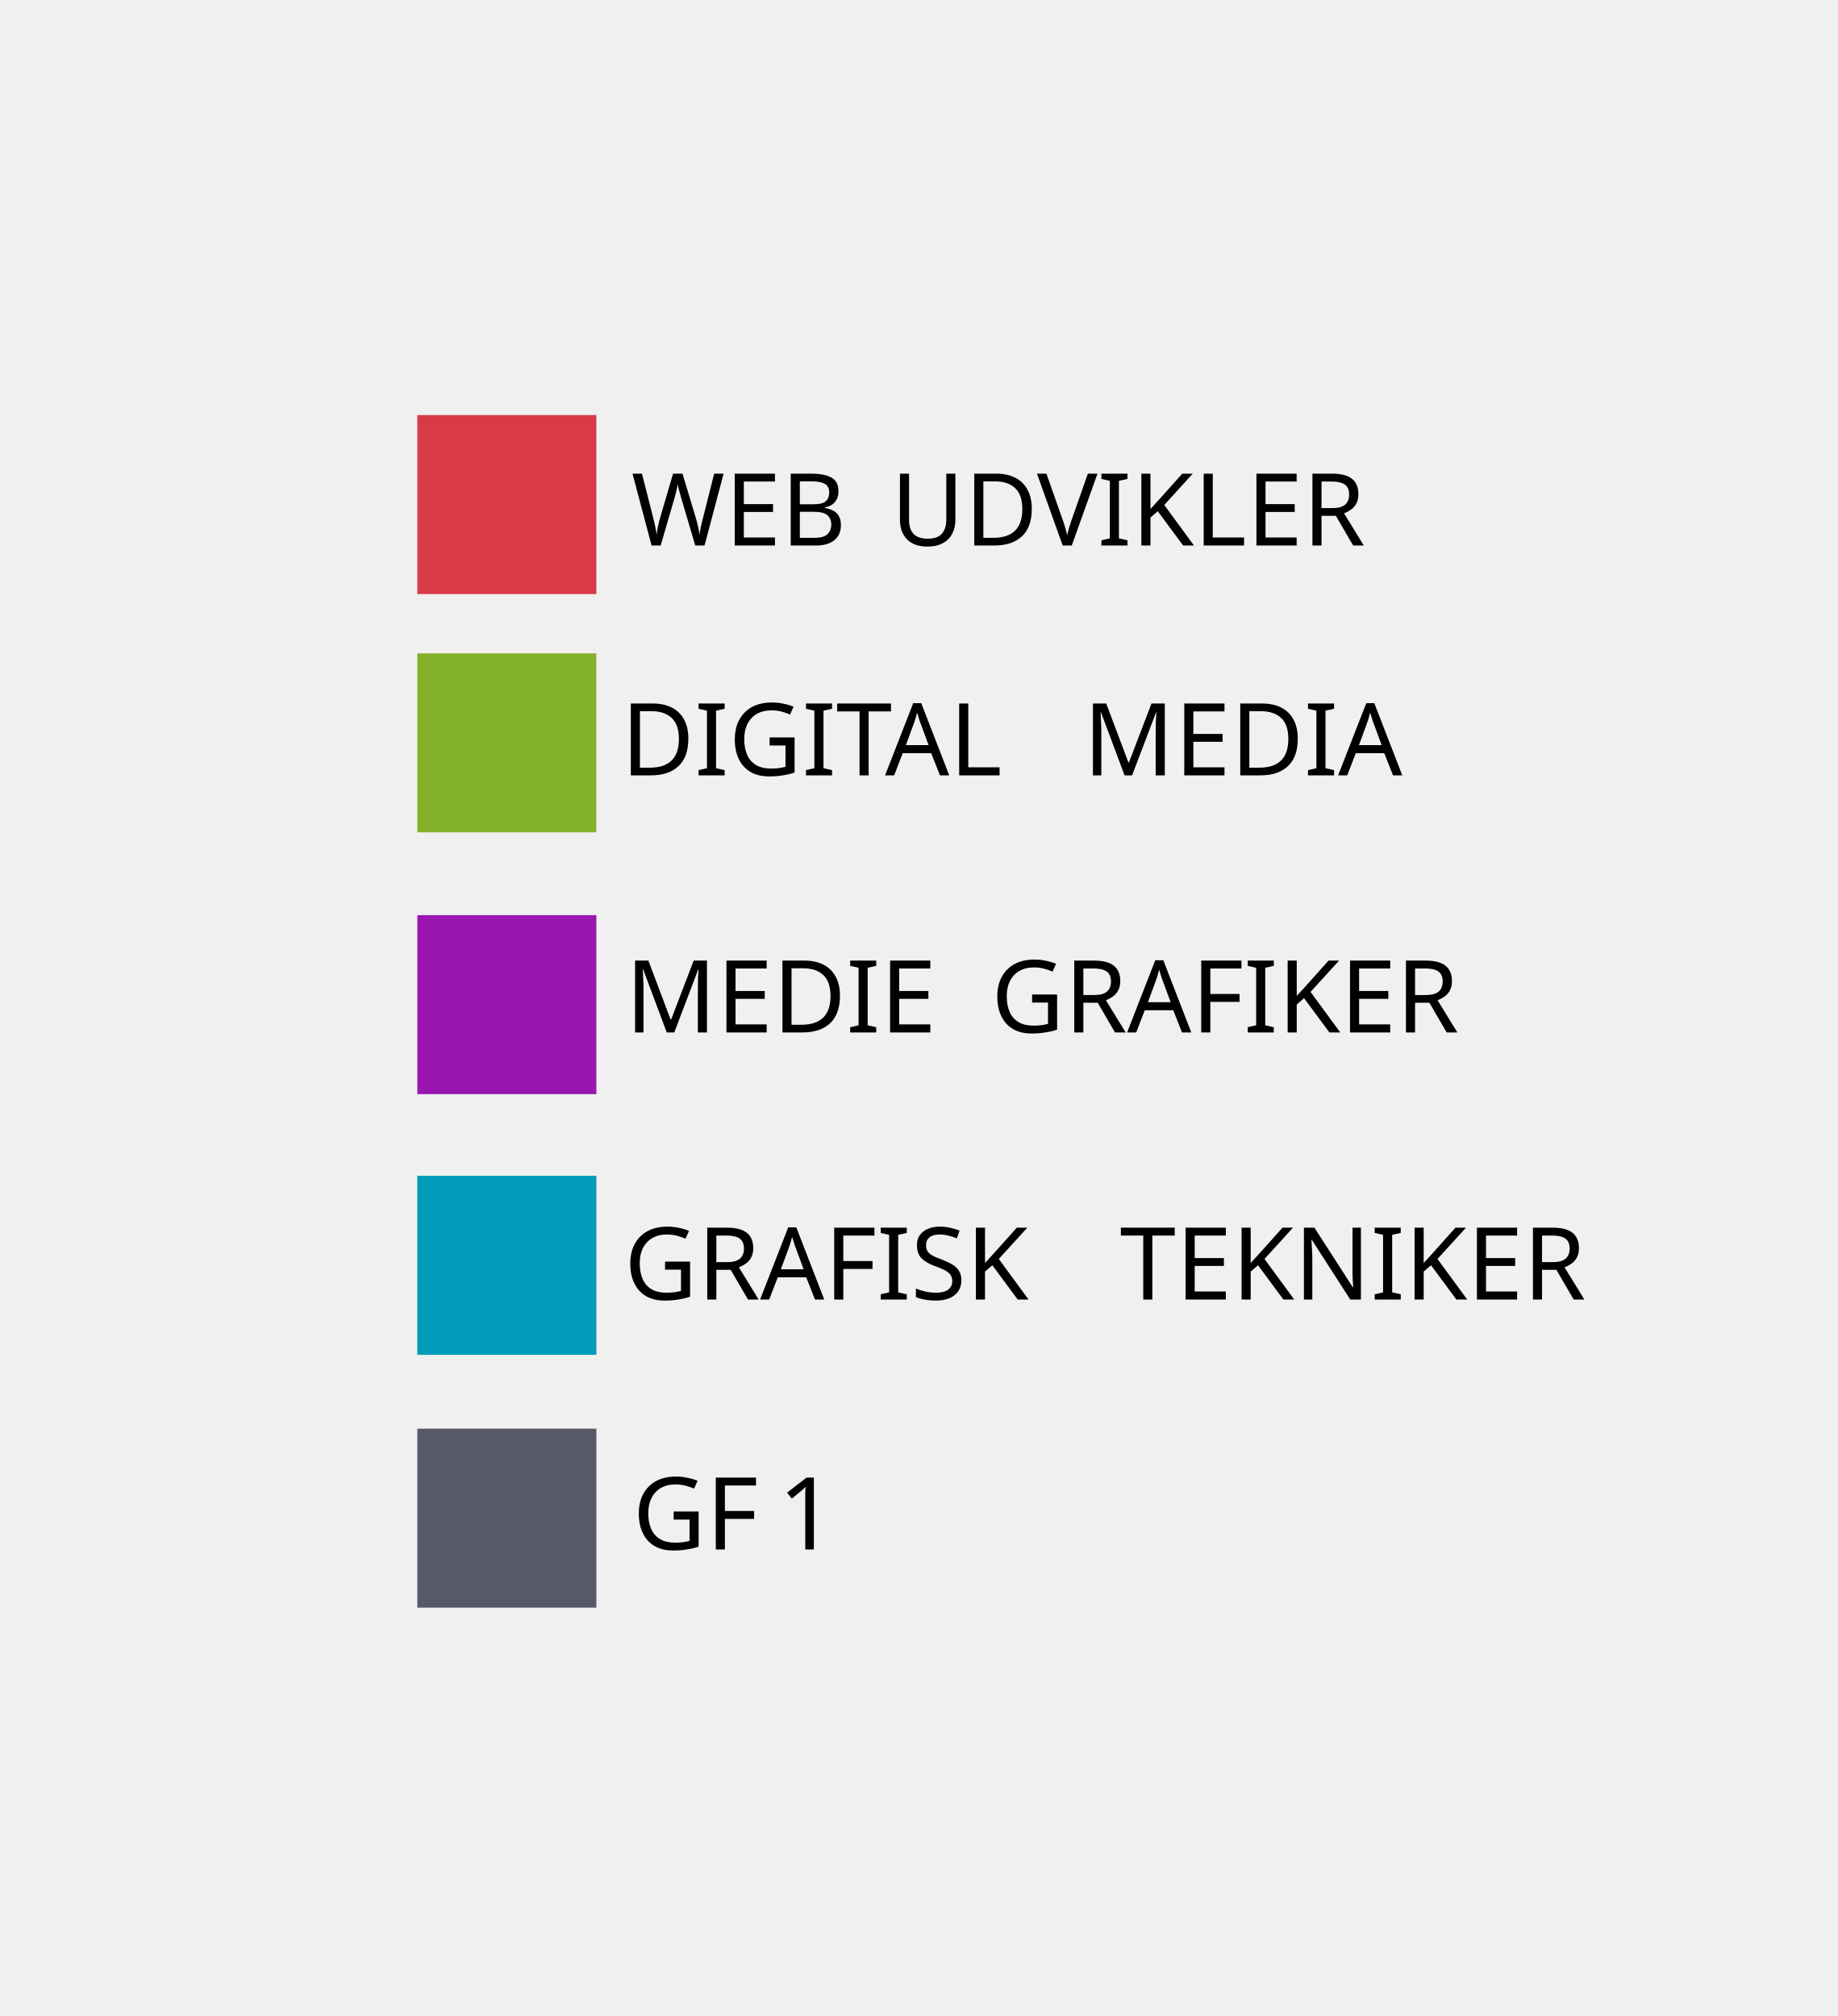
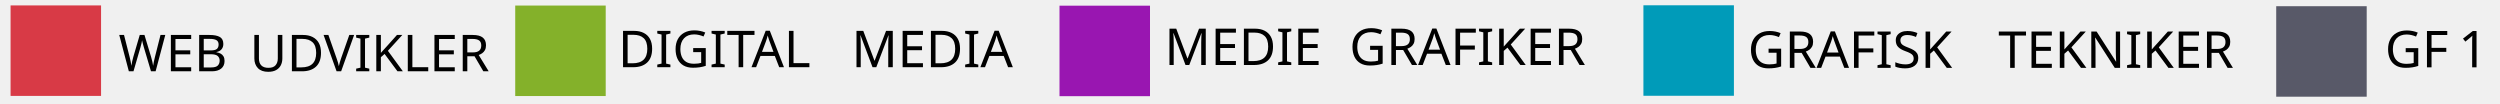
- <svg xmlns="http://www.w3.org/2000/svg" version="1.1" x="0px" y="0px" viewBox="0 0 164.2 180.2" style="enable-background:new 0 0 164.2 180.2;" xml:space="preserve">
+ <svg xmlns="http://www.w3.org/2000/svg" version="1.1" id="Layer_1" x="0px" y="0px" viewBox="0 0 1892.4 78.2" style="enable-background:new 0 0 1892.4 78.2;" xml:space="preserve">
  <style type="text/css">
- 	.st0{display:none;}
- 	.st1{display:inline;}
- 	.st2{fill:none;stroke:#A09F9F;stroke-width:2;stroke-miterlimit:10;}
- 	.st3{fill:none;stroke:#A09F9F;stroke-miterlimit:10;}
- 	.st4{fill:none;stroke:#000000;stroke-width:2;stroke-miterlimit:10;}
- 	.st5{fill:none;stroke:#000000;stroke-miterlimit:10;}
- 	.st6{fill:none;stroke:#4DD6E8;stroke-miterlimit:10;}
- 	.st7{fill:#878787;}
- 	.st8{fill:#FFC015;}
- 	.st9{fill:#9916B1;}
- 	.st10{fill:#FFFFFF;}
- 	.st11{font-family:'ArialMT';}
- 	.st12{font-size:9px;}
- 	.st13{font-size:4px;}
- 	.st14{fill:#84B12A;}
- 	.st15{fill:#D83A46;}
- 	.st16{fill:#009BB9;}
- 	.st17{fill:#585968;}
- 	.st18{fill:#FFFFFF;stroke:#000000;stroke-width:2;stroke-miterlimit:10;}
+ 	.st0{fill:#D83A46;}
+ 	.st1{fill:#84B12A;}
+ 	.st2{fill:#9916B1;}
+ 	.st3{fill:#009BB9;}
+ 	.st4{fill:#585968;}
+ 	.st5{font-family:'FrutigerLTStd-UltraBlack';}
+ 	.st6{font-size:38.511px;}
+ 	.st7{font-family:'FrutigerLTStd-Light';}
</style>
-   <g id="Layer_1" class="st0">
-     <g id="FØRSTESAL" class="st1">
-       <g id="FØRSTESAL-KORT">
-         <rect x="-128.5" y="80.9" class="st2" width="34.7" height="28.1" />
-         <line class="st3" x1="-111.1" y1="80.6" x2="-111" y2="109.1" />
-         <rect x="211.7" y="80.9" class="st2" width="51.5" height="28" />
-         <line class="st3" x1="229.1" y1="81.4" x2="229.2" y2="109.1" />
-         <rect x="-178.8" y="129.4" class="st4" width="135.4" height="49.8" />
-         <rect x="298.5" y="18.1" class="st4" width="66.7" height="109.3" />
-         <rect x="227.7" y="17.6" class="st4" width="52.1" height="63.3" />
-         <rect x="111" y="17.6" class="st4" width="117.2" height="63.3" />
-         <rect x="59.5" y="17.6" class="st4" width="51.2" height="84" />
-         <rect x="7" y="17.6" class="st4" width="52.3" height="83.8" />
-         <rect x="-43.5" y="129.4" class="st4" width="85" height="49.8" />
-         <rect x="-42.4" y="17.6" class="st4" width="49.4" height="63.3" />
-         <rect x="-78" y="17.5" class="st4" width="35.7" height="63.4" />
-         <rect x="-128.3" y="17.5" class="st4" width="50.3" height="63.4" />
-         <rect x="-179" y="17.6" class="st4" width="50.7" height="83.3" />
-         <line class="st5" x1="298.5" y1="54.9" x2="306.7" y2="54.9" />
-         <line class="st5" x1="298.5" y1="52.9" x2="306.9" y2="52.9" />
-         <line class="st5" x1="298.2" y1="50.9" x2="306.9" y2="50.9" />
-         <line class="st5" x1="298.1" y1="48.9" x2="307" y2="48.9" />
-         <line class="st5" x1="298.5" y1="47" x2="306.9" y2="47" />
-         <line class="st5" x1="298.2" y1="45" x2="307" y2="45" />
-         <line class="st5" x1="298.5" y1="43" x2="306.6" y2="43" />
-         <line class="st5" x1="298.5" y1="41" x2="306.6" y2="41" />
-         <line class="st5" x1="298.2" y1="39" x2="306.6" y2="39" />
-         <line class="st5" x1="304.7" y1="17.9" x2="304.7" y2="28.2" />
-         <rect x="306.9" y="28.6" class="st6" width="22.7" height="27.7" />
-         <rect x="305.1" y="26.7" class="st6" width="26.7" height="31.4" />
-         <rect x="41.6" y="129.3" class="st4" width="34" height="49.8" />
-         <rect x="75.6" y="150" class="st4" width="34.1" height="29.1" />
-         <rect x="109.7" y="150" class="st4" width="26.6" height="29.1" />
-         <rect x="136.8" y="150" class="st4" width="24.1" height="29.1" />
-         <rect x="161.2" y="129.7" class="st4" width="35.3" height="49.3" />
-         <rect x="196.4" y="129.7" class="st4" width="65.2" height="49.3" />
-         <rect x="298.5" y="127.4" class="st4" width="66.7" height="51.6" />
-         <g>
-           <path class="st7" d="M-45,48.6c0,8.1-6.5,14.6-14.6,14.6s-14.6-6.5-14.6-14.6S-67.7,34-59.6,34C-51.5,34-45,40.5-45,48.6z" />
-           <text transform="matrix(1 0 0 1 -70.9445 51.2405)" class="st10 st11 st12">N</text>
-           <text transform="matrix(1 0 0 1 -63.2445 51.2405)" class="st10 st11 st12">223</text>
-           <text transform="matrix(1 0 0 1 -68.7445 56.0405)" class="st10 st11 st13">TECH</text>
-           <text transform="matrix(1 0 0 1 -57.1445 56.0405)" class="st10 st11 st13">LAB</text>
-         </g>
-         <g>
-           <circle class="st8" cx="333.8" cy="88.8" r="25" />
-           <text transform="matrix(1 0 0 1 322.4608 86.017)" class="st10 st11 st12">N</text>
-           <text transform="matrix(1 0 0 1 330.1608 86.017)" class="st10 st11 st12">209</text>
-           <text transform="matrix(1 0 0 1 315.4608 93.217)" class="st10 st11" style="font-size:6px;">PYRA</text>
-           <text transform="matrix(1 0 0 1 334.4608 93.217)" class="st10 st11" style="font-size:6px;">MIDEN</text>
-         </g>
-         <g>
-           <path class="st7" d="M271.7,48.9c0,9.9-8.1,18-18,18s-18-8.1-18-18s8.1-18,18-18C263.7,30.9,271.7,39,271.7,48.9z" />
-           <text transform="matrix(1 0 0 1 242.3576 51.5987)" class="st10 st11 st12">N</text>
-           <text transform="matrix(1 0 0 1 250.0576 51.5987)" class="st10 st11 st12">214</text>
-           <text transform="matrix(1 0 0 1 239.4576 55.1987)" class="st10 st11" style="font-size:3px;">EFTER</text>
-           <text transform="matrix(1 0 0 1 250.1576 55.1987)" class="st10 st11" style="font-size:3px;">UDDANNELSE</text>
-         </g>
-         <g>
-           <path class="st9" d="M212.8,49.7c0,9.9-8.1,18-18,18s-18-8.1-18-18s8.1-18,18-18S212.8,39.8,212.8,49.7z" />
-           <text transform="matrix(1 0 0 1 181.1277 52.3484)" class="st10 st11 st12">N</text>
-           <text transform="matrix(1 0 0 1 188.8277 52.3484)" class="st10 st11 st12">215a</text>
-         </g>
-         <g>
-           <path class="st9" d="M154.8,49.2c0,9.9-8.1,18-18,18s-18-8.1-18-18s8.1-18,18-18S154.8,39.3,154.8,49.2z" />
-           <text transform="matrix(1 0 0 1 125.4 51.8685)" class="st10 st11 st12">N</text>
-           <text transform="matrix(1 0 0 1 133.1 51.8685)" class="st10 st11 st12">215</text>
-         </g>
-         <g>
-           <path class="st9" d="M103.1,61.3c0,9.9-8.1,18-18,18s-18-8.1-18-18s8.1-18,18-18C95,43.3,103.1,51.4,103.1,61.3z" />
-           <text transform="matrix(1 0 0 1 73.701 63.9871)" class="st10 st11 st12">N</text>
-           <text transform="matrix(1 0 0 1 81.401 63.9871)" class="st10 st11 st12">218</text>
-         </g>
-         <g>
-           <path class="st7" d="M51.3,63.2c0,9.9-8.1,18-18,18s-18-8.1-18-18s8.1-18,18-18C43.2,45.2,51.3,53.2,51.3,63.2z" />
-           <text transform="matrix(1 0 0 1 21.8871 65.8177)" class="st10 st11 st12">N</text>
-           <text transform="matrix(1 0 0 1 29.5871 65.8177)" class="st10 st11 st12">219</text>
-           <text transform="matrix(1 0 0 1 21.4871 70.6178)" class="st10 st11 st13">DESIGN</text>
-           <text transform="matrix(1 0 0 1 38.2871 70.6178)" class="st10 st11 st13">LAB</text>
-         </g>
-         <g>
-           <path class="st7" d="M0,47.8c0,9.9-8.1,18-18,18s-18-8.1-18-18s8.1-18,18-18S0,37.8,0,47.8z" />
-           <text transform="matrix(1 0 0 1 -29.4239 50.4124)" class="st10 st11 st12">N</text>
-           <text transform="matrix(1 0 0 1 -21.7239 50.4124)" class="st10 st11 st12">221</text>
-           <text transform="matrix(1 0 0 1 -32.2239 56.4124)" class="st10 st11" style="font-size:5px;">PHOTO</text>
-           <text transform="matrix(1 0 0 1 -12.2239 56.4124)" class="st10 st11" style="font-size:5px;">LAB</text>
-         </g>
-         <g>
-           <path class="st14" d="M-84.7,47.8c0,9.9-8.1,18-18,18s-18-8.1-18-18s8.1-18,18-18S-84.7,37.8-84.7,47.8z" />
-           <text transform="matrix(1 0 0 1 -114.0917 50.4124)" class="st10 st11 st12">N</text>
-           <text transform="matrix(1 0 0 1 -106.3917 50.4124)" class="st10 st11 st12">225</text>
-         </g>
-         <g>
-           <path class="st15" d="M-136.8,63.2c0,9.9-8.1,18-18,18s-18-8.1-18-18s8.1-18,18-18S-136.8,53.2-136.8,63.2z" />
-           <text transform="matrix(1 0 0 1 -166.1735 65.8177)" class="st10 st11 st12">N</text>
-           <text transform="matrix(1 0 0 1 -158.4735 65.8177)" class="st10 st11 st12">226</text>
-         </g>
-         <g>
-           <path class="st15" d="M-97.2,155.4c0,9.9-8.1,18-18,18s-18-8.1-18-18s8.1-18,18-18S-97.2,145.4-97.2,155.4z" />
-           <text transform="matrix(1 0 0 1 -126.6211 158.0179)" class="st10 st11 st12">N</text>
-           <text transform="matrix(1 0 0 1 -118.9211 158.0179)" class="st10 st11 st12">228</text>
-         </g>
-         <g>
-           <path class="st7" d="M18,154.1c0,9.9-8.1,18-18,18s-18-8.1-18-18s8.1-18,18-18S18,144.2,18,154.1z" />
-           <text transform="matrix(1 0 0 1 -11.424 156.7784)" class="st10 st11 st12">N</text>
-           <text transform="matrix(1 0 0 1 -3.724 156.7784)" class="st10 st11 st12">230</text>
-           <text transform="matrix(1 0 0 1 -15.124 161.5785)" class="st10 st11 st13">UNDER</text>
-           <text transform="matrix(1 0 0 1 0.576 161.5785)" class="st10 st11 st13">VISNING</text>
-         </g>
-         <line class="st5" x1="161.8" y1="17.5" x2="161.8" y2="81.9" />
-         <polyline class="st5" points="219.9,129.7 219.9,157 229.3,157.1 229.1,178.5    " />
-       </g>
-       <text transform="matrix(1 0 0 1 -178.746 7.7235)" class="st11 st12">N-GANGEN </text>
-       <text transform="matrix(1 0 0 1 -121.446 7.7235)" class="st11 st12">FØRSTESAL</text>
-     </g>
-   </g>
-   <g id="Layer_3">
-     <g id="OVERSIGT">
-       <text transform="matrix(1 0 0 1 56.4216 48.7612)" class="st11 st12">WEB</text>
-       <text transform="matrix(1 0 0 1 79.6216 48.7612)" class="st11 st12">UDVIKLER</text>
-       <rect x="37.3" y="37.1" class="st15" width="16" height="16" />
-       <text transform="matrix(1 0 0 1 55.5049 69.3062)" class="st11 st12">DIGITAL</text>
-       <text transform="matrix(1 0 0 1 96.8049 69.3062)" class="st11 st12">MEDIA</text>
-       <rect x="37.3" y="58.4" class="st14" width="16" height="16" />
-       <text transform="matrix(1 0 0 1 55.8871 92.2854)" class="st11 st12">MEDIE</text>
-       <text transform="matrix(1 0 0 1 88.5871 92.2854)" class="st11 st12">GRAFIKER</text>
-       <rect x="37.3" y="81.8" class="st9" width="16" height="16" />
-       <text transform="matrix(1 0 0 1 55.7842 116.1578)" class="st11 st12">GRAFISK</text>
-       <text transform="matrix(1 0 0 1 100.0842 116.1578)" class="st11 st12">TEKNIKER</text>
-       <rect x="37.3" y="105.1" class="st16" width="16" height="16" />
-       <text transform="matrix(1 0 0 1 56.549 138.498)" class="st11 st12">GF</text>
-       <text transform="matrix(1 0 0 1 69.549 138.498)" class="st11 st12">1</text>
-       <rect x="37.3" y="127.7" class="st17" width="16" height="16" />
-     </g>
-   </g>
-   <g id="Layer_2" class="st0">
-     <g id="STUEN_1_" class="st1">
-       <g id="STUEN-KORT">
-         <line class="st3" x1="198.4" y1="84.1" x2="198.4" y2="106.7" />
-         <rect x="164.5" y="83.9" class="st2" width="53.2" height="23.1" />
-         <rect x="-177.8" y="16.8" class="st4" width="274" height="164.4" />
-         <rect x="96.2" y="16.9" class="st18" width="68" height="86.4" />
-         <polygon class="st18" points="300.5,17 300.5,80.7 250,81.2 250,90.3 218.2,89.8 218.3,84 164.5,84.2 164.6,17    " />
-         <rect x="96.2" y="128.7" class="st4" width="169.1" height="52.6" />
-         <rect x="300.8" y="17.1" class="st4" width="65.6" height="111.2" />
-         <path class="st5" d="M313.6,17v21.9c0,0.8-0.7,1.5-1.5,1.5h-11.4V17H313.6z" />
-         <path class="st5" d="M317.3,17v25.8c0,0.8-0.7,1.5-1.5,1.5h-15.1V17H317.3z" />
-         <path class="st5" d="M321.4,16.9v30c0,0.7-0.6,1.3-1.3,1.3h-19.4V16.9H321.4z" />
-         <path class="st5" d="M325.5,16.9v33.8c0,0.8-0.7,1.5-1.5,1.5h-23.1V16.9H325.5z" />
-         <path class="st5" d="M329.3,16.6v38.1c0,0.9-0.7,1.6-1.6,1.6h-26.9V16.6H329.3z" />
-         <path class="st5" d="M333.1,17v41.7c0,0.8-0.7,1.5-1.5,1.5h-30.7V17H333.1z" />
-         <path class="st5" d="M337.4,16.9v45.9c0,0.8-0.7,1.5-1.5,1.5h-35.1V16.9H337.4z" />
-         <line class="st5" x1="309.6" y1="40.4" x2="309.6" y2="17" />
-         <polyline class="st5" points="309.6,28.8 307.7,28.8 307.7,20.3    " />
-         <polyline class="st5" points="313.6,28.8 311.6,28.8 311.6,17.2    " />
-         <polyline class="st5" points="317.3,28.9 315.6,28.9 315.6,16.6    " />
-         <polyline class="st5" points="321.4,28.8 319.6,28.8 319.5,16.6    " />
-         <polyline class="st5" points="325.5,28.9 323.6,28.9 323.6,16.9    " />
-         <polyline class="st5" points="329.3,28.9 327.7,28.9 327.7,16.3    " />
-         <polyline class="st5" points="333.1,28.9 331.5,28.9 331.5,16.6    " />
-         <polyline class="st5" points="337.4,28.9 335.5,28.8 335.5,16.3    " />
-         <rect x="-177.6" y="17.3" class="st4" width="35.6" height="86.9" />
-         <line class="st5" x1="-177.9" y1="62.2" x2="-142" y2="62.2" />
-         <line class="st4" x1="-177.4" y1="129.1" x2="-141" y2="129.1" />
-         <line class="st4" x1="-40.9" y1="103.4" x2="-40.9" y2="71" />
-         <rect x="-40.8" y="17.3" class="st4" width="34.5" height="53.8" />
-         <rect x="-4.2" y="129.1" class="st4" width="100.4" height="51.8" />
-         <line class="st4" x1="62.7" y1="103.3" x2="99.1" y2="103.3" />
-         <g>
-           <circle class="st8" cx="334" cy="83" r="25" />
-           <text transform="matrix(1 0 0 1 320.3956 80.2033)" class="st10 st11 st12">N</text>
-           <text transform="matrix(1 0 0 1 328.0956 80.2033)" class="st10 st11 st12">111a</text>
-           <text transform="matrix(1 0 0 1 314.3956 91.0033)" class="st10 st11" style="font-size:6px;">PYRA</text>
-           <text transform="matrix(1 0 0 1 333.3956 91.0033)" class="st10 st11" style="font-size:6px;">MIDEN</text>
-           <text transform="matrix(1 0 0 1 351.0956 91.0033)" class="st10 st11 st12"> </text>
-         </g>
-         <g>
-           <circle class="st17" cx="232.7" cy="54.3" r="18" />
-           <text transform="matrix(1 0 0 1 221.3912 56.8842)" class="st10 st11 st12">N</text>
-           <text transform="matrix(1 0 0 1 229.0912 56.8842)" class="st10 st11 st12">112</text>
-         </g>
-         <g>
-           <path class="st16" d="M148.4,59.7c0,9.9-8.1,18-18,18s-18-8.1-18-18s8.1-18,18-18S148.4,49.8,148.4,59.7z" />
-           <text transform="matrix(1 0 0 1 116.5518 62.3265)" class="st10 st11 st12">N</text>
-           <text transform="matrix(1 0 0 1 124.2518 62.3265)" class="st10 st11 st12">112b</text>
-         </g>
-         <g>
-           <circle class="st17" cx="150.1" cy="155.8" r="18" />
-           <text transform="matrix(1 0 0 1 138.7495 158.4297)" class="st10 st11 st12">N</text>
-           <text transform="matrix(1 0 0 1 146.4495 158.4297)" class="st10 st11 st12">121</text>
-         </g>
-         <g>
-           <circle class="st17" cx="229.3" cy="155.5" r="18" />
-           <text transform="matrix(1 0 0 1 217.9839 158.0771)" class="st10 st11 st12">N</text>
-           <text transform="matrix(1 0 0 1 225.6839 158.0771)" class="st10 st11 st12">122</text>
-         </g>
-         <g>
-           <path class="st16" d="M63.7,58.4c0,10.1-8.2,18.2-18.2,18.2s-18.2-8.2-18.2-18.2s8.2-18.2,18.2-18.2S63.7,48.4,63.7,58.4z" />
-           <text transform="matrix(1 0 0 1 34.1417 61.0387)" class="st10 st11 st12">N</text>
-           <text transform="matrix(1 0 0 1 41.8417 61.0387)" class="st10 st11 st12">113</text>
-         </g>
-         <g>
-           <path class="st16" d="M63.8,155.5c0,9.9-8.1,18-18,18s-18-8.1-18-18s8.1-18,18-18S63.8,145.5,63.8,155.5z" />
-           <text transform="matrix(1 0 0 1 34.4318 158.0771)" class="st10 st11 st12">N</text>
-           <text transform="matrix(1 0 0 1 42.1318 158.0771)" class="st10 st11 st12">120</text>
-         </g>
-         <g>
-           <path class="st16" d="M-20.1,157.4c0,9.9-8.1,18-18,18s-18-8.1-18-18s8.1-18,18-18C-28.2,139.4-20.1,147.4-20.1,157.4z" />
-           <text transform="matrix(1 0 0 1 -49.4608 159.9841)" class="st10 st11 st12">N</text>
-           <text transform="matrix(1 0 0 1 -41.7608 159.9841)" class="st10 st11 st12">119</text>
-         </g>
-         <g>
-           <path class="st16" d="M-74.5,154.5c0,8.2-6.6,14.8-14.8,14.8s-14.8-6.6-14.8-14.8s6.6-14.8,14.8-14.8S-74.5,146.3-74.5,154.5z" />
-           <text transform="matrix(1 0 0 1 -100.626 157.0868)" class="st10 st11 st12">N</text>
-           <text transform="matrix(1 0 0 1 -92.926 157.0868)" class="st10 st11 st12">118</text>
-         </g>
-         <g>
-           <path class="st16" d="M-77.1,56.9c0,9.9-8.1,18-18,18s-18-8.1-18-18s8.1-18,18-18C-85.1,38.9-77.1,46.9-77.1,56.9z" />
-           <text transform="matrix(1 0 0 1 -106.4126 59.4944)" class="st10 st11 st12">N</text>
-           <text transform="matrix(1 0 0 1 -98.7126 59.4944)" class="st10 st11 st12">114</text>
-         </g>
-         <g>
-           <path class="st16" d="M-143.8,83c0,8.5-6.9,15.4-15.4,15.4c-8.5,0-15.4-6.9-15.4-15.4s6.9-15.4,15.4-15.4S-143.8,74.5-143.8,83z      " />
-           <text transform="matrix(1 0 0 1 -170.5502 85.6032)" class="st10 st11 st12">N</text>
-           <text transform="matrix(1 0 0 1 -162.8502 85.6032)" class="st10 st11 st12">115</text>
-         </g>
-         <g>
-           <path class="st16" d="M-125.8,155.8c0,9.9-8.1,18-18,18s-18-8.1-18-18s8.1-18,18-18S-125.8,145.9-125.8,155.8z" />
-           <text transform="matrix(1 0 0 1 -156.4378 158.4293)" class="st10 st11 st12">N</text>
-           <text transform="matrix(1 0 0 1 -148.7378 158.4293)" class="st10 st11 st12">117 </text>
-         </g>
-         <rect x="-107.3" y="128.9" class="st4" width="35.3" height="52" />
-       </g>
-       <text transform="matrix(1 0 0 1 -176.5146 7.7026)" class="st11 st12">N-GANGEN </text>
-       <text transform="matrix(1 0 0 1 -119.2146 7.7026)" class="st11 st12">STUEN</text>
-     </g>
+   <g id="OVERSIGT">
+     <rect x="8" y="4.1" class="st0" width="68.5" height="68.5" />
+     <rect x="390" y="4.2" class="st1" width="68.5" height="68.5" />
+     <rect x="802" y="4.3" class="st2" width="68.5" height="68.5" />
+     <rect x="1244" y="4" class="st3" width="68.5" height="68.5" />
+     <rect x="1723" y="4.7" class="st4" width="68.5" height="68.5" />
+     <text transform="matrix(1 0 0 1 89.7963 53.9683)" class="st5 st6">WEB</text>
+     <text transform="matrix(1 0 0 1 189.0687 53.9683)" class="st7 st6">UDVIKLER</text>
+     <text transform="matrix(1 0 0 1 467.8744 50.8794)" class="st5 st6">DIGITAL</text>
+     <text transform="matrix(1 0 0 1 644.597 50.8794)" class="st7 st6">MEDIA</text>
+     <text transform="matrix(1 0 0 1 881.5092 49.2065)" class="st5 st6">MEDIE</text>
+     <text transform="matrix(1 0 0 1 1021.432 49.2065)" class="st7 st6">GRAFIKER</text>
+     <text transform="matrix(1 0 0 1 1323.069 51.356)" class="st5 st6">GRAFISK</text>
+     <text transform="matrix(1 0 0 1 1512.627 51.356)" class="st7 st6">TEKNIKER</text>
+     <text transform="matrix(1 0 0 1 1805.342 50.9512)" class="st5 st6">GF</text>
+     <text transform="matrix(1 0 0 1 1860.968 50.9512)" class="st7 st6">1</text>
  </g>
</svg>
